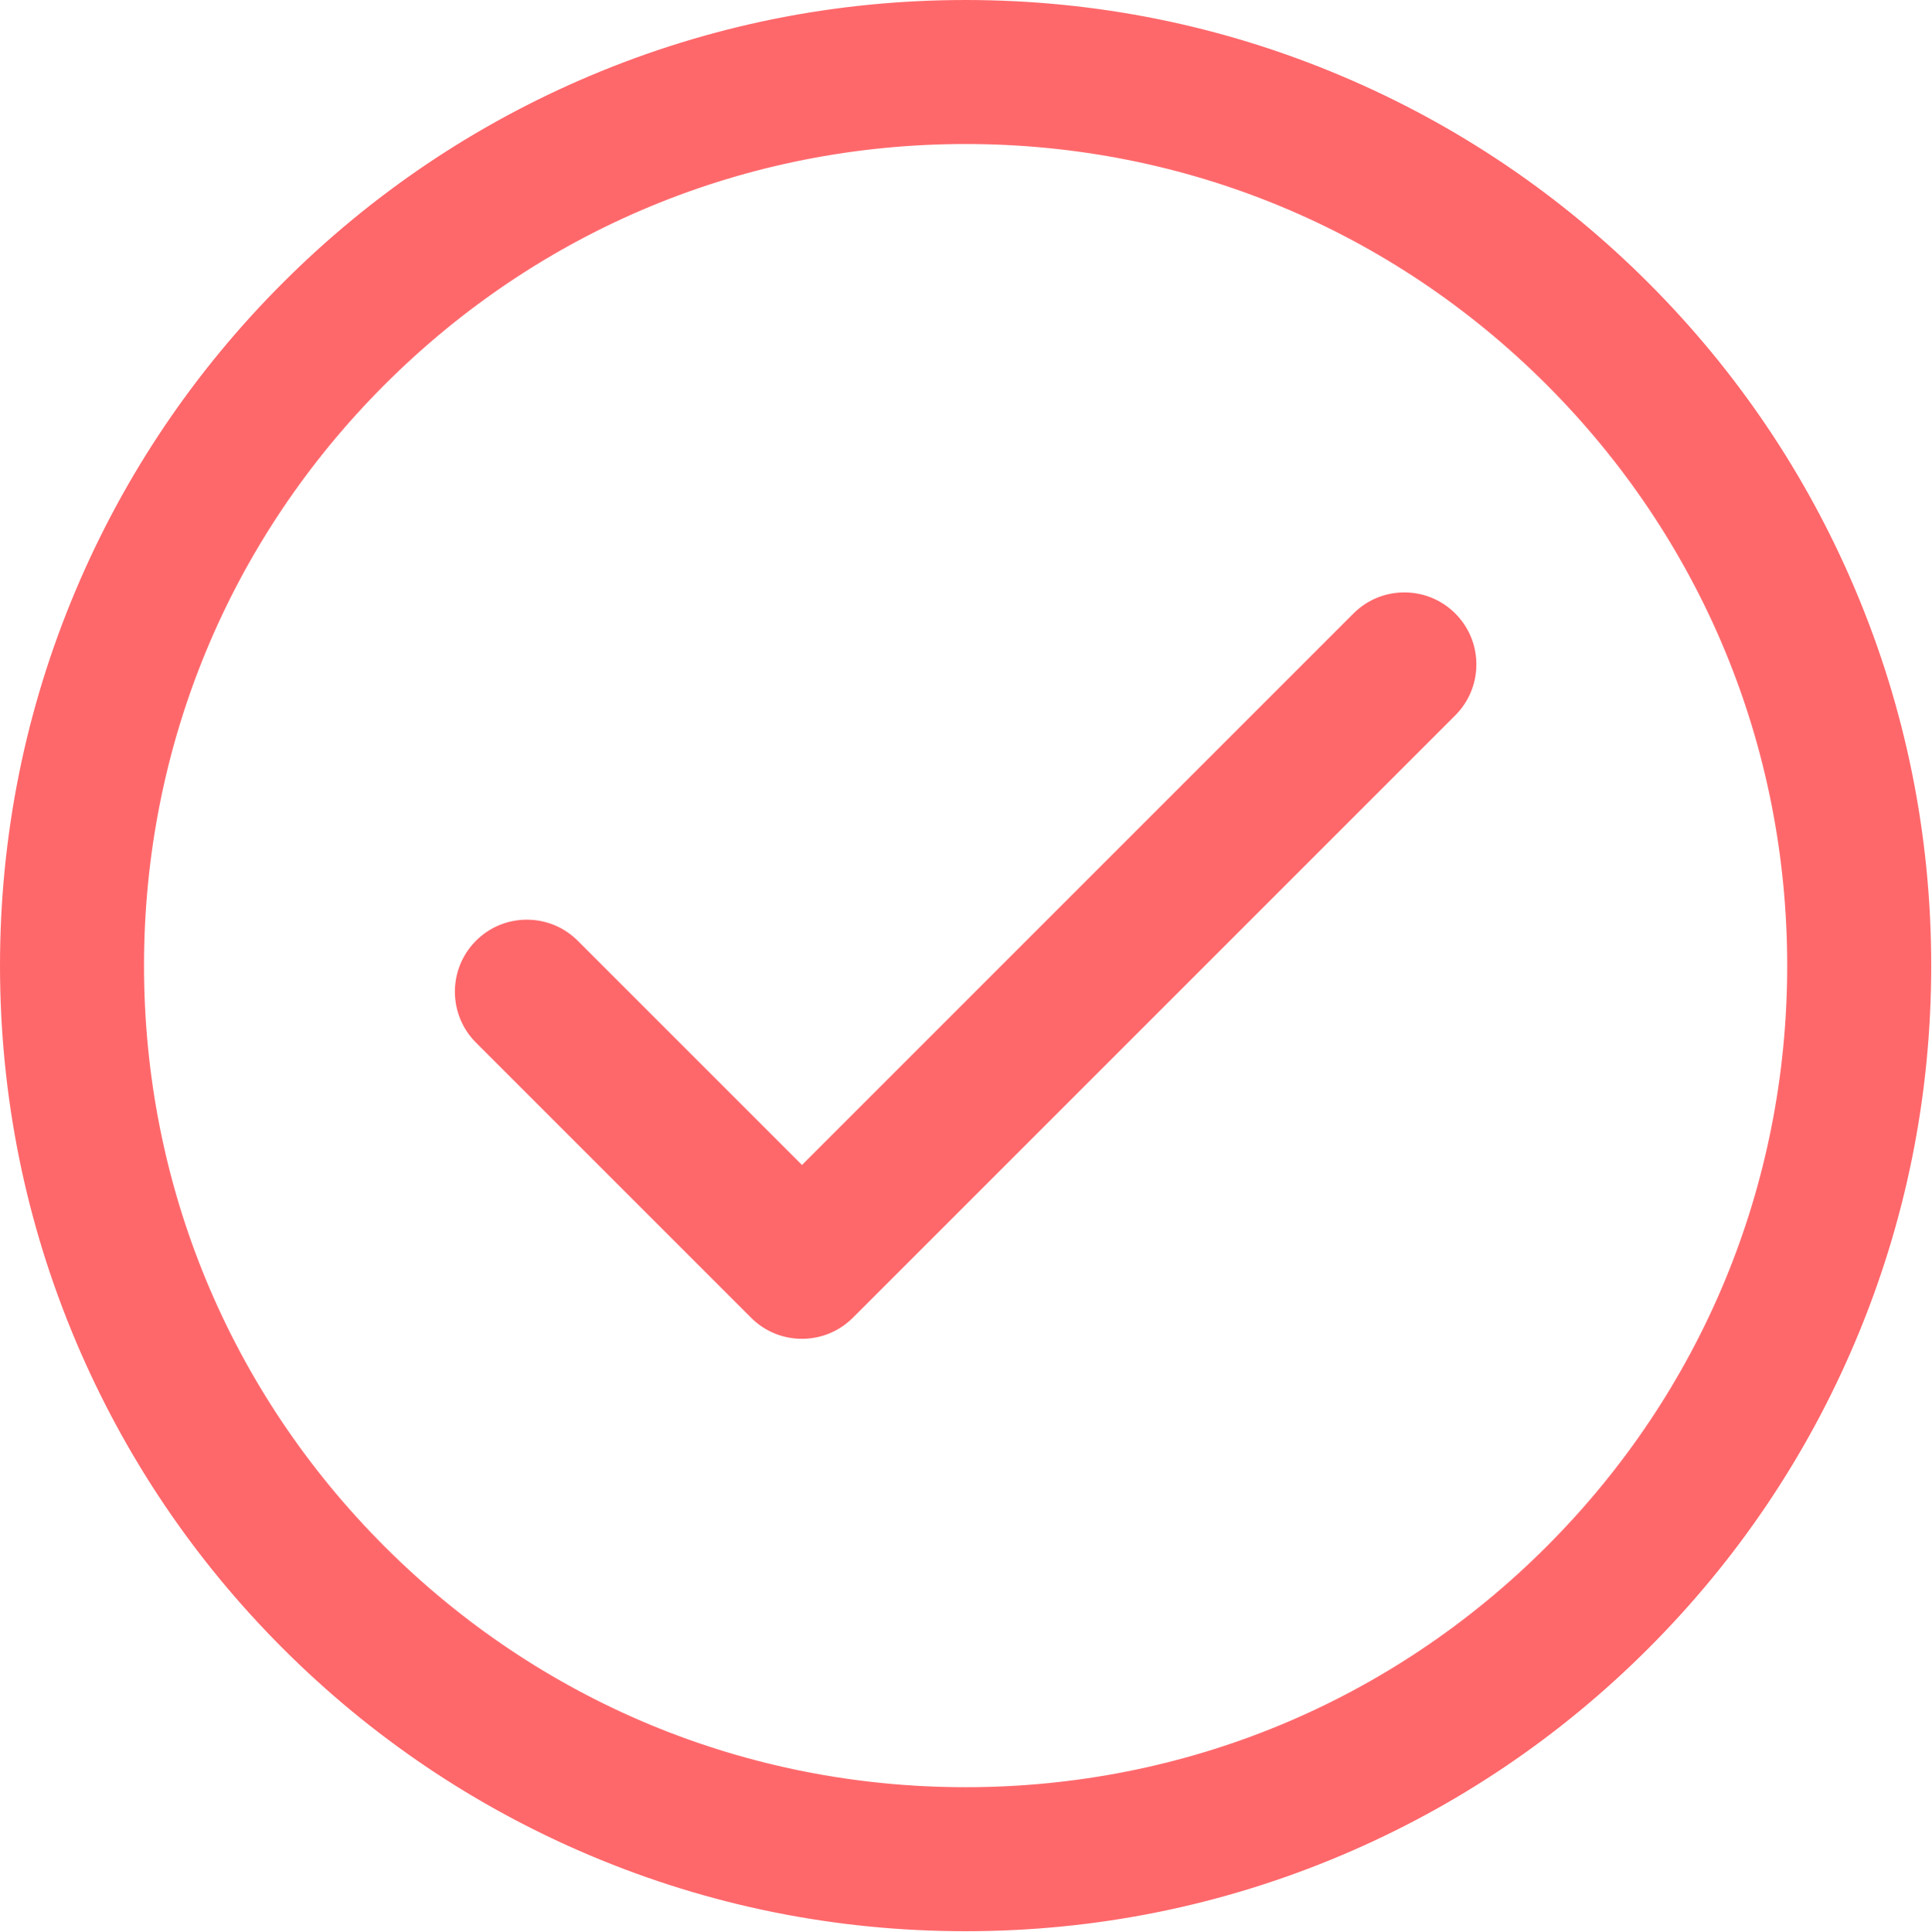
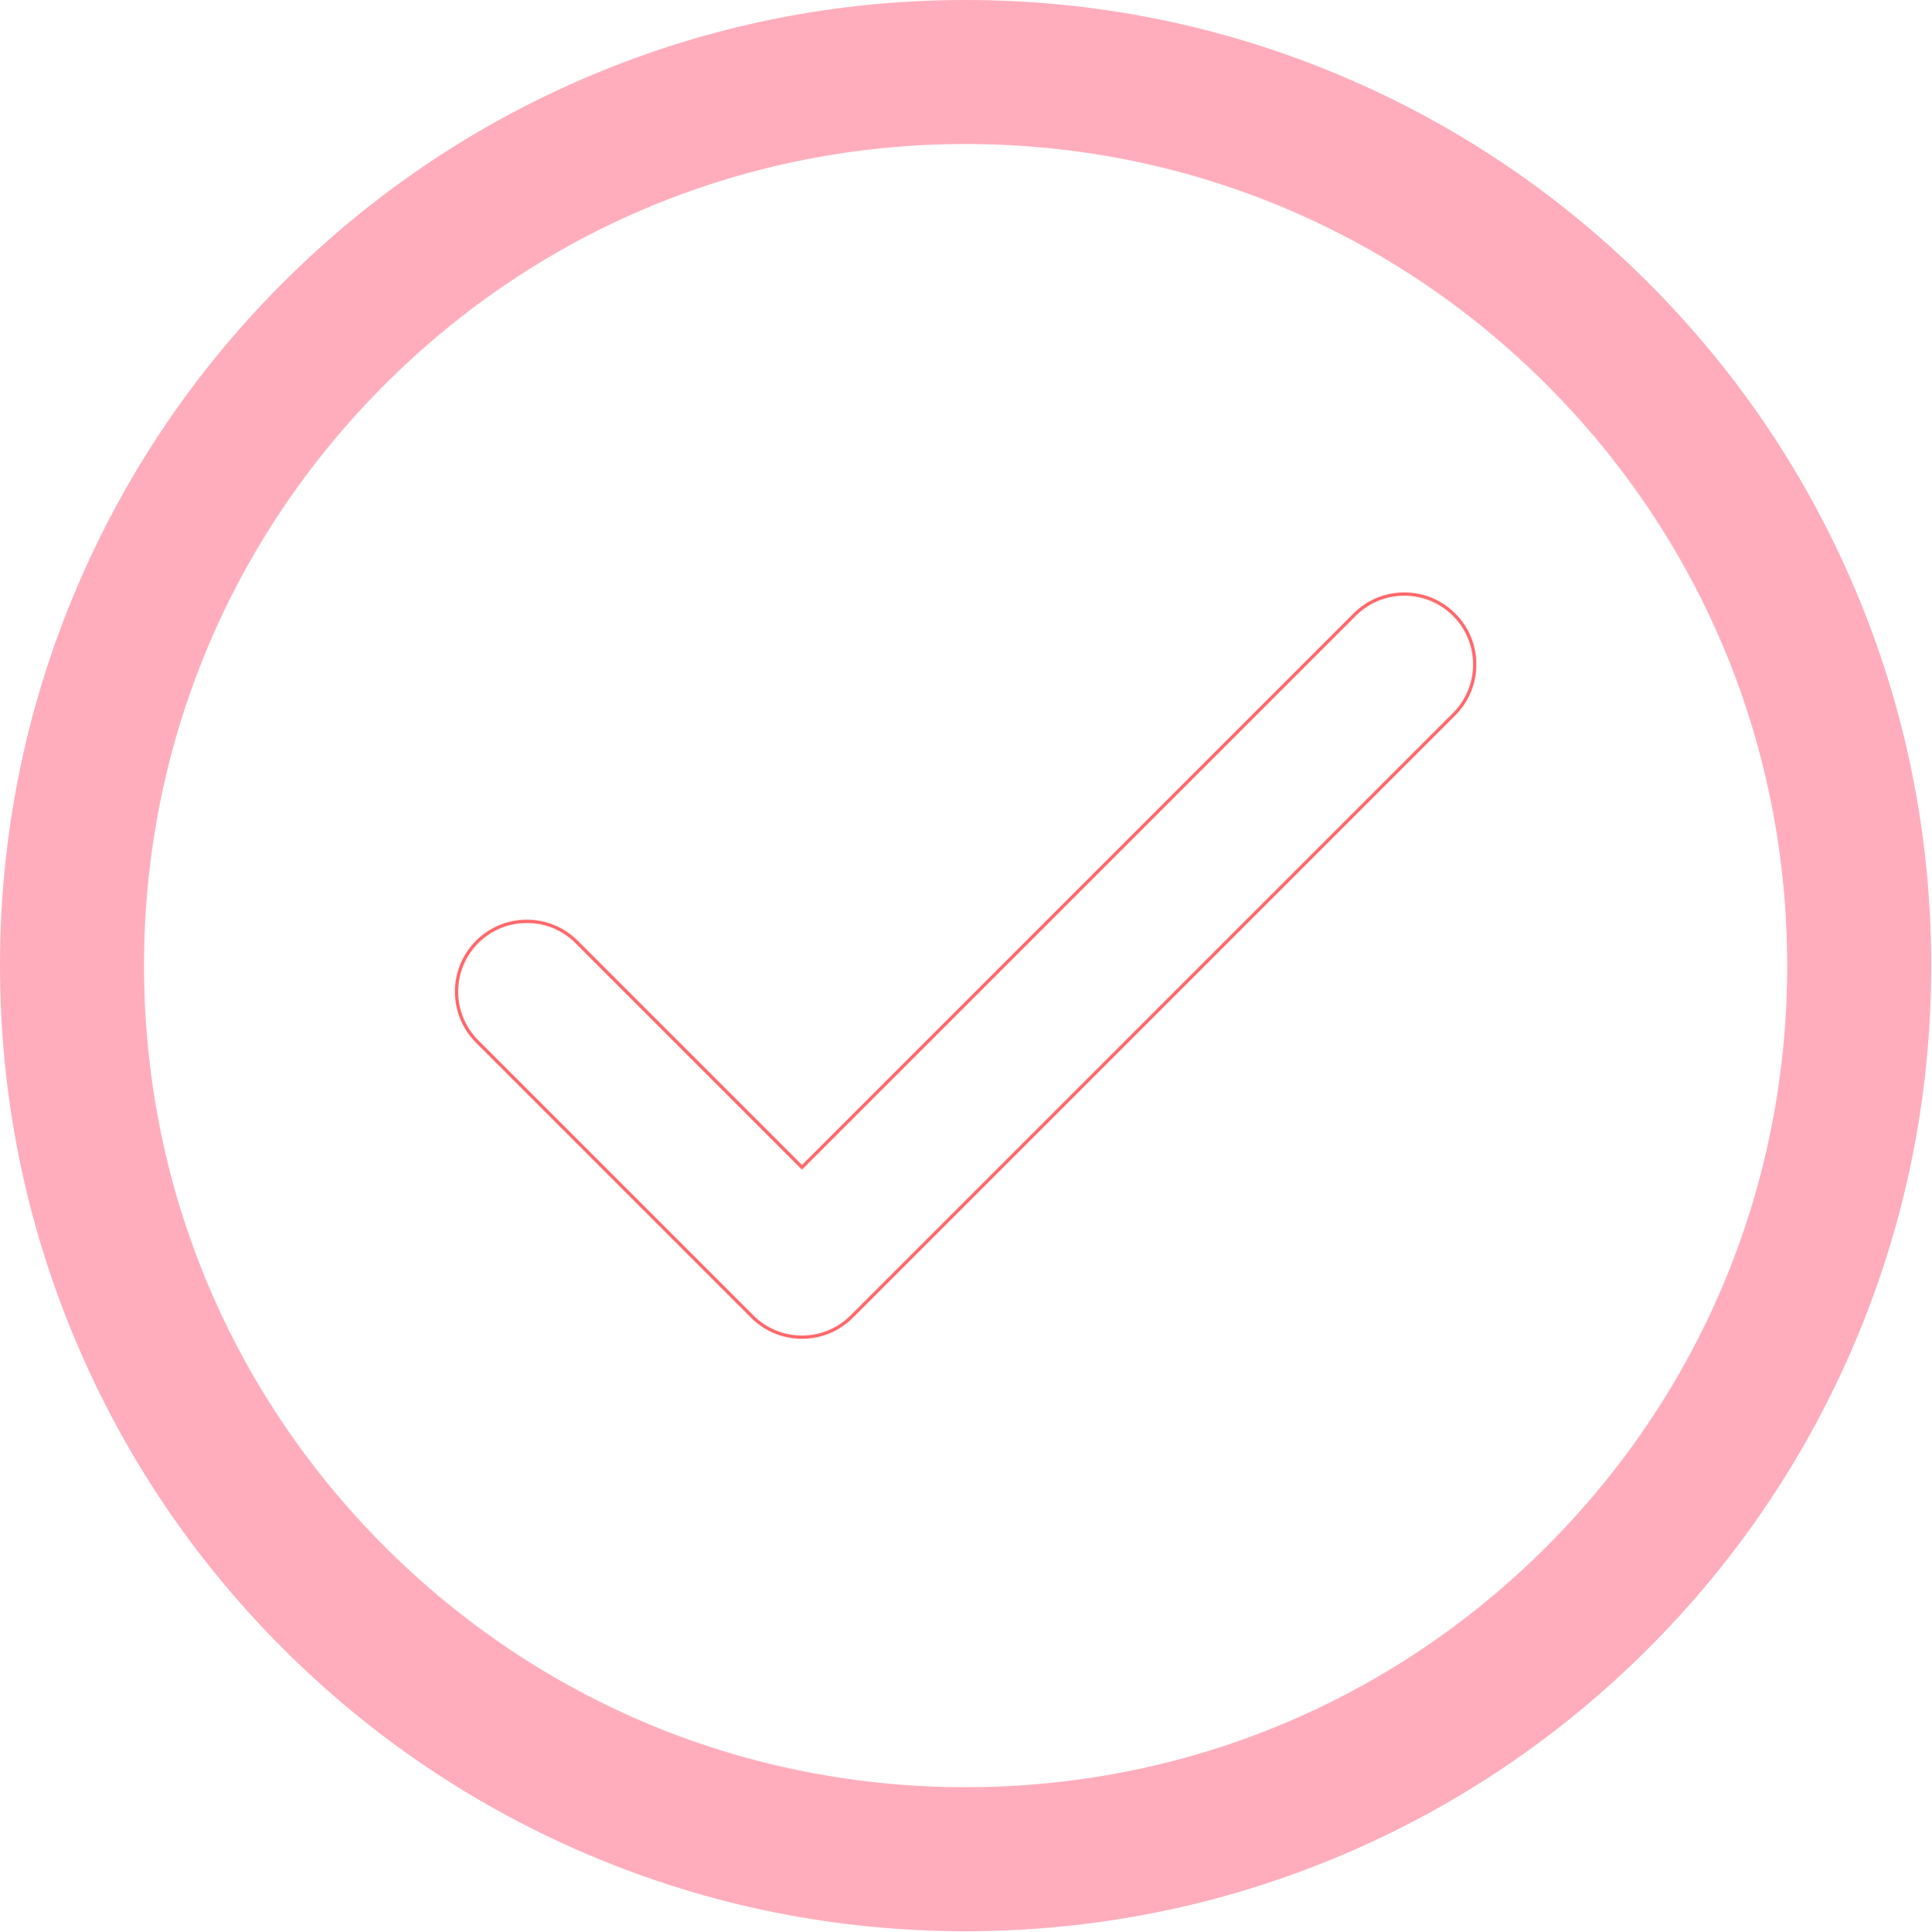
<svg xmlns="http://www.w3.org/2000/svg" version="1.1" id="Capa_1" x="0px" y="0px" width="587.91px" height="587.91px" viewBox="0 0 587.91 587.91" style="enable-background:new 0 0 587.91 587.91;" xml:space="preserve">
  <g>
    <g>
      <g>
-         <path fill="rgba(255, 104, 107, 1)" d="M86.451,501.46c26.937,26.936,58.315,48.088,93.265,62.871c36.207,15.314,74.642,23.078,114.239,23.078     c39.596,0,78.032-7.764,114.239-23.078c34.949-14.783,66.328-35.936,93.266-62.871c26.936-26.938,48.09-58.316,62.871-93.266     c15.314-36.207,23.08-74.643,23.08-114.238c0-39.598-7.766-78.033-23.08-114.239c-14.781-34.95-35.936-66.328-62.871-93.265     c-26.938-26.937-58.316-48.09-93.266-62.872C371.986,8.265,333.551,0.501,293.955,0.501c-39.597,0-78.032,7.765-114.239,23.079     c-34.95,14.782-66.328,35.936-93.265,62.872s-48.09,58.315-62.873,93.264C8.265,215.923,0.5,254.358,0.5,293.956     c0,39.596,7.765,78.031,23.079,114.238C38.361,443.144,59.515,474.522,86.451,501.46z M293.955,43.341     c138.411,0,250.614,112.204,250.614,250.615c0,138.41-112.203,250.613-250.614,250.613S43.34,432.366,43.34,293.956     C43.34,155.545,155.544,43.341,293.955,43.341z" />
-         <path fill="rgba(255, 104, 107, 1)" d="M293.955,587.909c-39.667,0-78.167-7.778-114.434-23.117c-35.01-14.809-66.442-35.998-93.423-62.979     c-26.983-26.984-48.172-58.417-62.979-93.425C7.778,372.119,0,333.618,0,293.956c0-39.663,7.778-78.165,23.118-114.435     c14.807-35.008,35.997-66.44,62.979-93.423c26.982-26.983,58.415-48.172,93.423-62.979c36.27-15.34,74.771-23.118,114.434-23.118     c39.666,0,78.167,7.778,114.433,23.119c35.009,14.807,66.441,35.997,93.425,62.979c26.984,26.985,48.173,58.417,62.979,93.423     c15.341,36.27,23.119,74.771,23.119,114.434c0,39.662-7.778,78.163-23.119,114.433c-14.806,35.007-35.994,66.439-62.979,93.425     c-26.982,26.98-58.415,48.169-93.425,62.979C372.121,580.131,333.62,587.909,293.955,587.909z M293.955,1.001     c-39.529,0-77.898,7.751-114.044,23.039c-34.889,14.757-66.215,35.874-93.106,62.765c-26.892,26.892-48.009,58.217-62.766,93.105     C8.751,216.057,1,254.427,1,293.956C1,333.483,8.751,371.854,24.039,408c14.757,34.889,35.874,66.214,62.766,93.106     c26.89,26.889,58.215,48.006,93.106,62.765c36.142,15.287,74.512,23.038,114.044,23.038s77.901-7.751,114.044-23.039     c34.89-14.758,66.216-35.875,93.106-62.764c26.893-26.895,48.009-58.22,62.764-93.106     c15.289-36.146,23.041-74.516,23.041-114.044c0-39.529-7.752-77.899-23.041-114.044c-14.754-34.887-35.871-66.212-62.764-93.106     c-26.892-26.891-58.218-48.008-93.106-62.765C371.855,8.752,333.485,1.001,293.955,1.001z M293.955,545.069     c-67.075,0-130.136-26.12-177.565-73.549c-47.429-47.43-73.55-110.489-73.55-177.564S68.96,163.82,116.39,116.391     c47.429-47.429,110.49-73.55,177.565-73.55c67.075,0,130.135,26.121,177.564,73.55c47.43,47.43,73.55,110.49,73.55,177.565     s-26.12,130.135-73.55,177.564C424.09,518.949,361.029,545.069,293.955,545.069z M293.955,43.841     c-66.808,0-129.617,26.017-176.858,73.257c-47.24,47.241-73.257,110.05-73.257,176.858c0,66.808,26.017,129.617,73.257,176.856     c47.24,47.24,110.05,73.257,176.858,73.257s129.617-26.017,176.857-73.257c47.24-47.239,73.257-110.049,73.257-176.856     c0-66.808-26.017-129.618-73.257-176.858C423.571,69.857,360.763,43.841,293.955,43.841z" />
+         <path fill="rgba(255, 173, 189, 1)" d="M86.451,501.46c26.937,26.936,58.315,48.088,93.265,62.871c36.207,15.314,74.642,23.078,114.239,23.078     c39.596,0,78.032-7.764,114.239-23.078c34.949-14.783,66.328-35.936,93.266-62.871c26.936-26.938,48.09-58.316,62.871-93.266     c15.314-36.207,23.08-74.643,23.08-114.238c0-39.598-7.766-78.033-23.08-114.239c-14.781-34.95-35.936-66.328-62.871-93.265     c-26.938-26.937-58.316-48.09-93.266-62.872C371.986,8.265,333.551,0.501,293.955,0.501c-39.597,0-78.032,7.765-114.239,23.079     c-34.95,14.782-66.328,35.936-93.265,62.872s-48.09,58.315-62.873,93.264C8.265,215.923,0.5,254.358,0.5,293.956     c0,39.596,7.765,78.031,23.079,114.238C38.361,443.144,59.515,474.522,86.451,501.46z M293.955,43.341     c138.411,0,250.614,112.204,250.614,250.615c0,138.41-112.203,250.613-250.614,250.613S43.34,432.366,43.34,293.956     C43.34,155.545,155.544,43.341,293.955,43.341z" />
+         <path fill="rgba(255, 173, 189, 1)" d="M293.955,587.909c-39.667,0-78.167-7.778-114.434-23.117c-35.01-14.809-66.442-35.998-93.423-62.979     c-26.983-26.984-48.172-58.417-62.979-93.425C7.778,372.119,0,333.618,0,293.956c0-39.663,7.778-78.165,23.118-114.435     c14.807-35.008,35.997-66.44,62.979-93.423c26.982-26.983,58.415-48.172,93.423-62.979c36.27-15.34,74.771-23.118,114.434-23.118     c39.666,0,78.167,7.778,114.433,23.119c35.009,14.807,66.441,35.997,93.425,62.979c26.984,26.985,48.173,58.417,62.979,93.423     c15.341,36.27,23.119,74.771,23.119,114.434c0,39.662-7.778,78.163-23.119,114.433c-14.806,35.007-35.994,66.439-62.979,93.425     c-26.982,26.98-58.415,48.169-93.425,62.979C372.121,580.131,333.62,587.909,293.955,587.909z M293.955,1.001     c-39.529,0-77.898,7.751-114.044,23.039c-34.889,14.757-66.215,35.874-93.106,62.765c-26.892,26.892-48.009,58.217-62.766,93.105     C8.751,216.057,1,254.427,1,293.956C1,333.483,8.751,371.854,24.039,408c14.757,34.889,35.874,66.214,62.766,93.106     c26.89,26.889,58.215,48.006,93.106,62.765c36.142,15.287,74.512,23.038,114.044,23.038s77.901-7.751,114.044-23.039     c34.89-14.758,66.216-35.875,93.106-62.764c26.893-26.895,48.009-58.22,62.764-93.106     c15.289-36.146,23.041-74.516,23.041-114.044c0-39.529-7.752-77.899-23.041-114.044c-14.754-34.887-35.871-66.212-62.764-93.106     c-26.892-26.891-58.218-48.008-93.106-62.765C371.855,8.752,333.485,1.001,293.955,1.001z M293.955,545.069     c-67.075,0-130.136-26.12-177.565-73.549c-47.429-47.43-73.55-110.489-73.55-177.564S68.96,163.82,116.39,116.391     c47.429-47.429,110.49-73.55,177.565-73.55c67.075,0,130.135,26.121,177.564,73.55c47.43,47.43,73.55,110.49,73.55,177.565     s-26.12,130.135-73.55,177.564C424.09,518.949,361.029,545.069,293.955,545.069z M293.955,43.841     c-66.808,0-129.617,26.017-176.858,73.257c-47.24,47.241-73.257,110.05-73.257,176.858c0,66.808,26.017,129.617,73.257,176.856     c47.24,47.24,110.05,73.257,176.858,73.257s129.617-26.017,176.857-73.257c47.24-47.239,73.257-110.049,73.257-176.856     c0-66.808-26.017-129.618-73.257-176.858C423.571,69.857,360.763,43.841,293.955,43.841z" />
      </g>
      <g>
-         <path fill="rgba(255, 104, 107, 1)" d="M228.992,400.794c4.017,4.018,9.465,6.273,15.146,6.273c5.682,0,11.129-2.256,15.146-6.273L442.67,217.409     c8.365-8.365,8.365-21.927,0-30.292s-21.928-8.366-30.293,0l-168.239,168.24l-68.606-68.607c-8.365-8.366-21.927-8.366-30.292,0     c-8.365,8.365-8.365,21.927,0,30.292L228.992,400.794z" />
+         <path fill="rgba(255, 104, 107, 0)" d="M228.992,400.794c4.017,4.018,9.465,6.273,15.146,6.273c5.682,0,11.129-2.256,15.146-6.273L442.67,217.409     c8.365-8.365,8.365-21.927,0-30.292s-21.928-8.366-30.293,0l-168.239,168.24l-68.606-68.607c-8.365-8.366-21.927-8.366-30.292,0     c-8.365,8.365-8.365,21.927,0,30.292L228.992,400.794z" />
        <path fill="rgba(255, 104, 107, 1)" d="M244.138,407.567c-5.855,0-11.36-2.28-15.5-6.42l-83.752-83.752c-8.546-8.547-8.546-22.453,0-31     c4.14-4.141,9.645-6.421,15.5-6.421s11.359,2.28,15.5,6.421l68.253,68.253l167.885-167.886c4.14-4.141,9.645-6.42,15.5-6.42     c5.854,0,11.359,2.28,15.5,6.42c4.141,4.14,6.421,9.645,6.421,15.5s-2.28,11.359-6.421,15.5L259.638,401.147     C255.499,405.287,249.994,407.567,244.138,407.567z M160.386,280.975c-5.588,0-10.841,2.176-14.792,6.128     c-8.156,8.157-8.156,21.428,0,29.585l83.752,83.752c3.951,3.951,9.204,6.127,14.792,6.127c5.589,0,10.842-2.176,14.793-6.127     l183.385-183.385c3.951-3.951,6.128-9.205,6.128-14.792s-2.177-10.842-6.128-14.793c-3.951-3.952-9.205-6.127-14.793-6.127     s-10.842,2.176-14.793,6.127L244.138,356.063l-68.96-68.96C171.227,283.151,165.974,280.975,160.386,280.975z" />
      </g>
    </g>
  </g>
  <g>
</g>
  <g>
</g>
  <g>
</g>
  <g>
</g>
  <g>
</g>
  <g>
</g>
  <g>
</g>
  <g>
</g>
  <g>
</g>
  <g>
</g>
  <g>
</g>
  <g>
</g>
  <g>
</g>
  <g>
</g>
  <g>
</g>
</svg>
